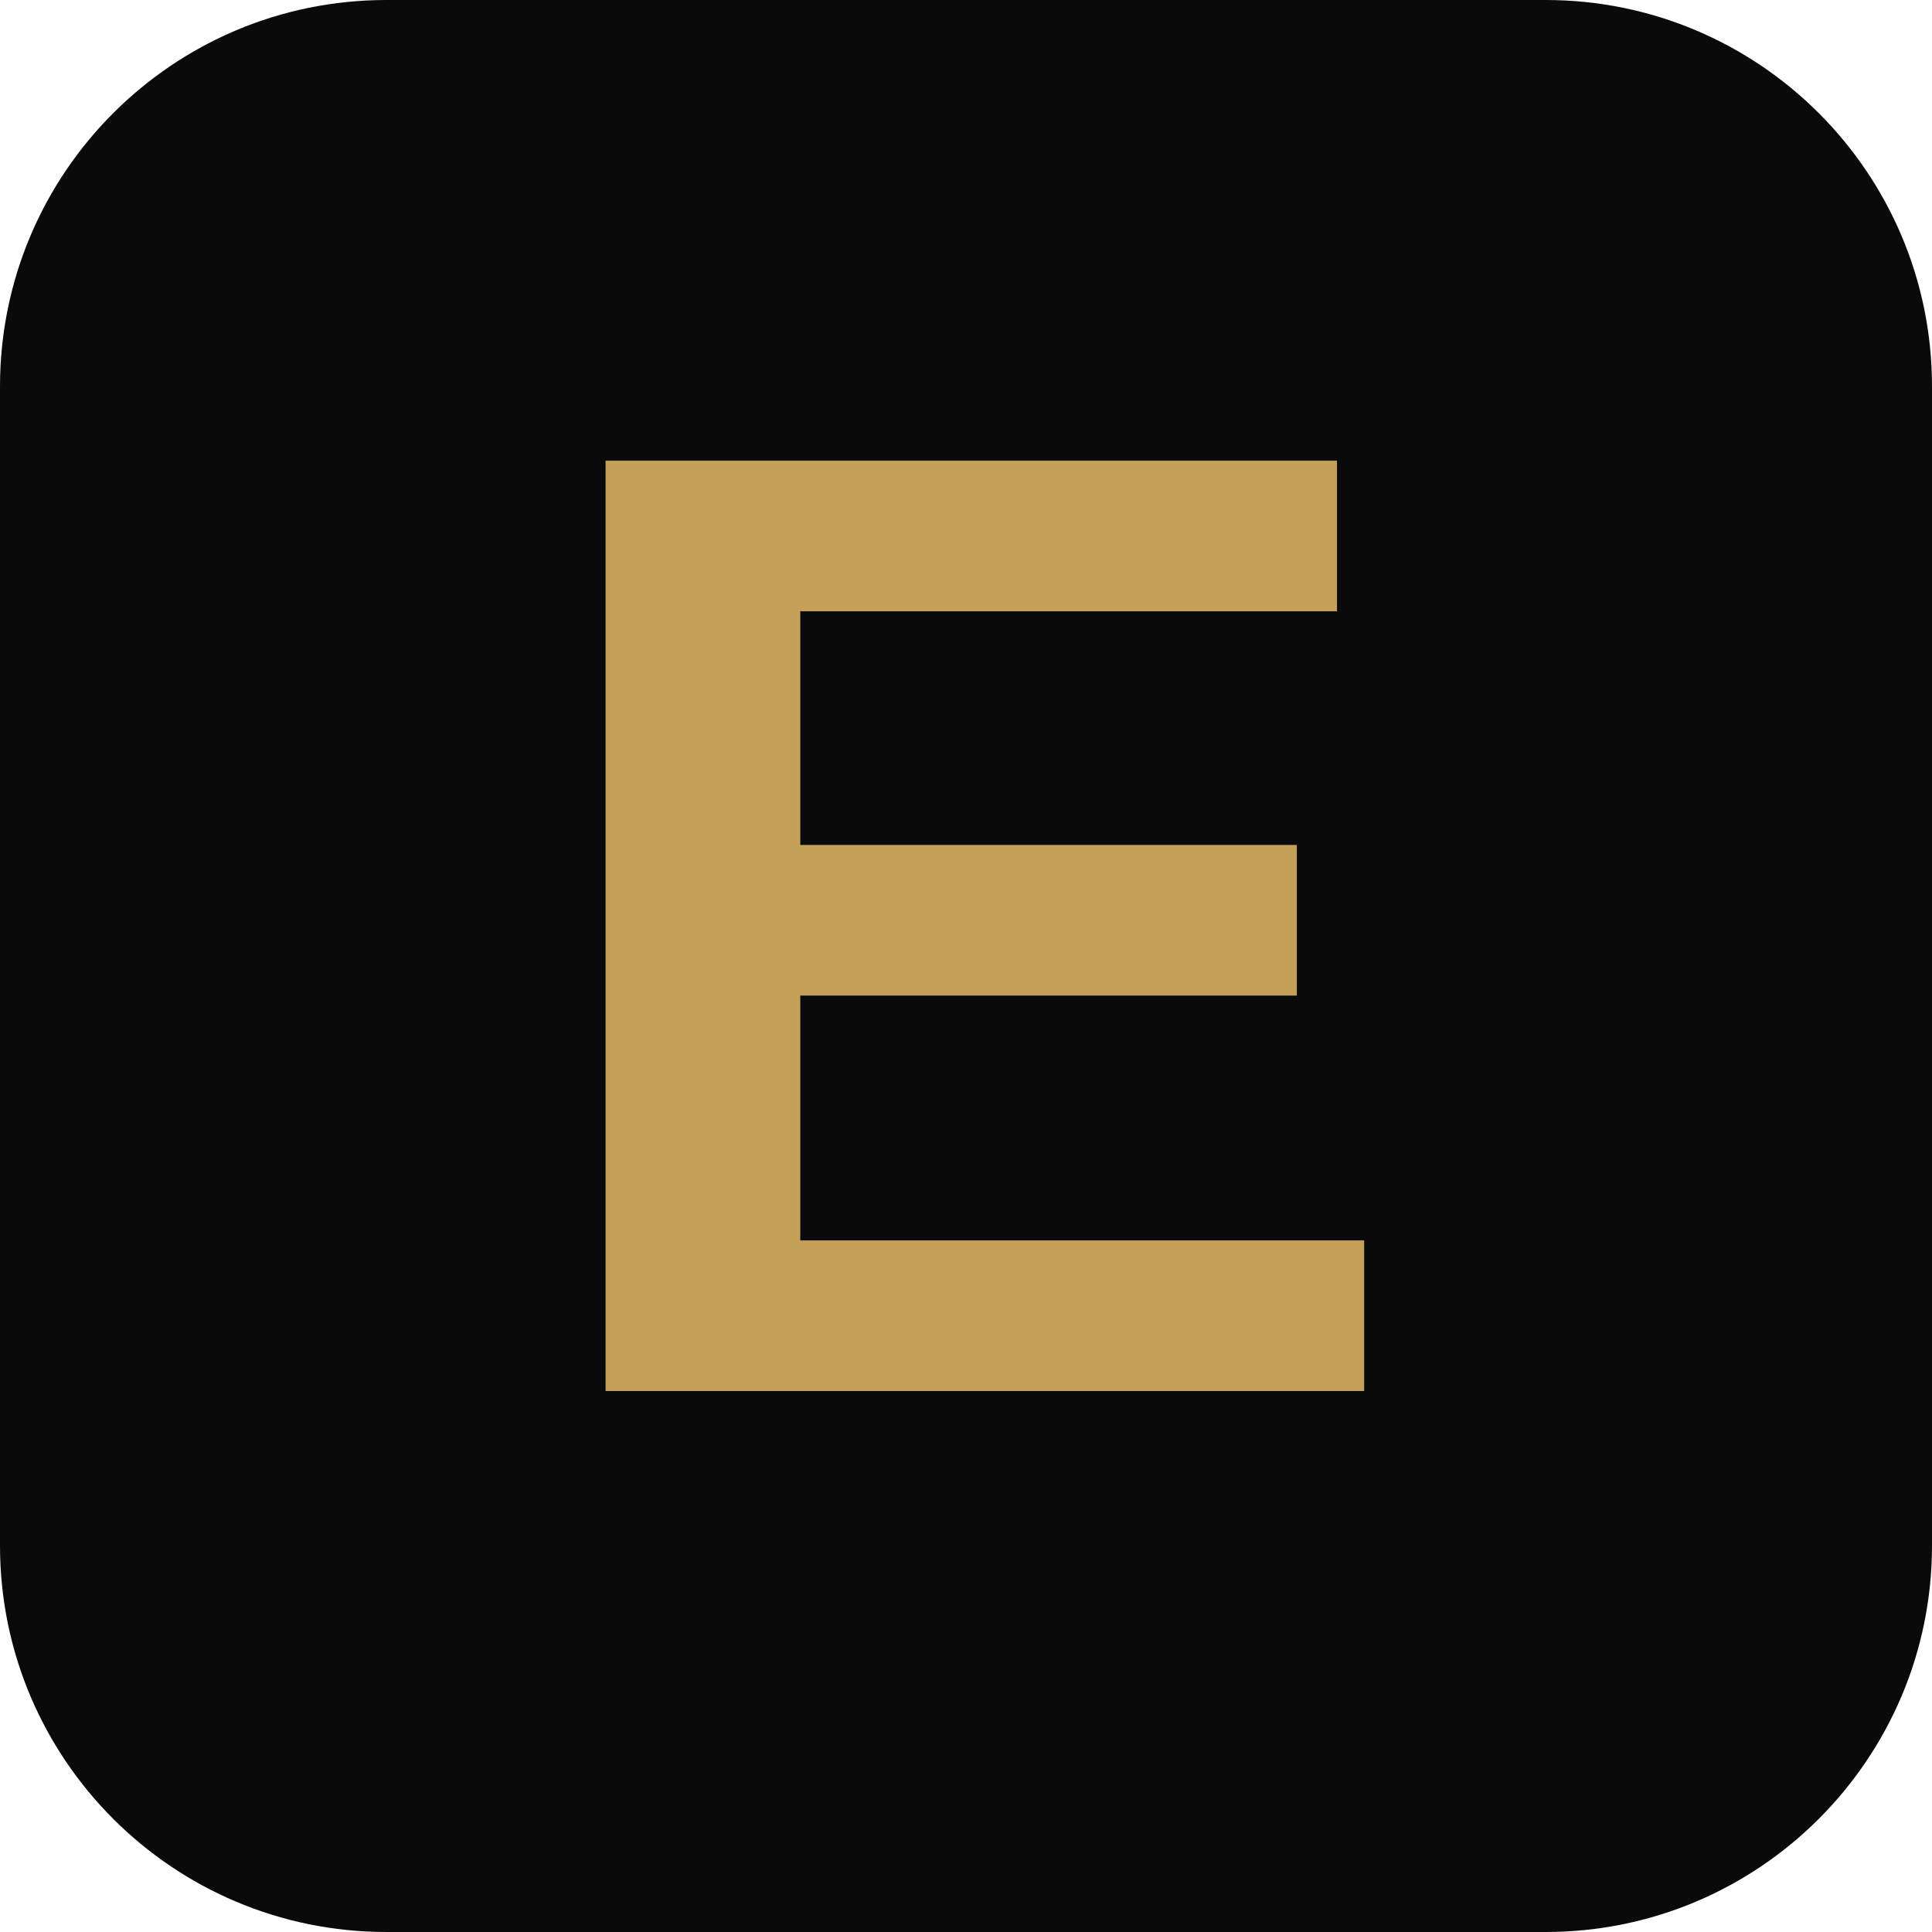
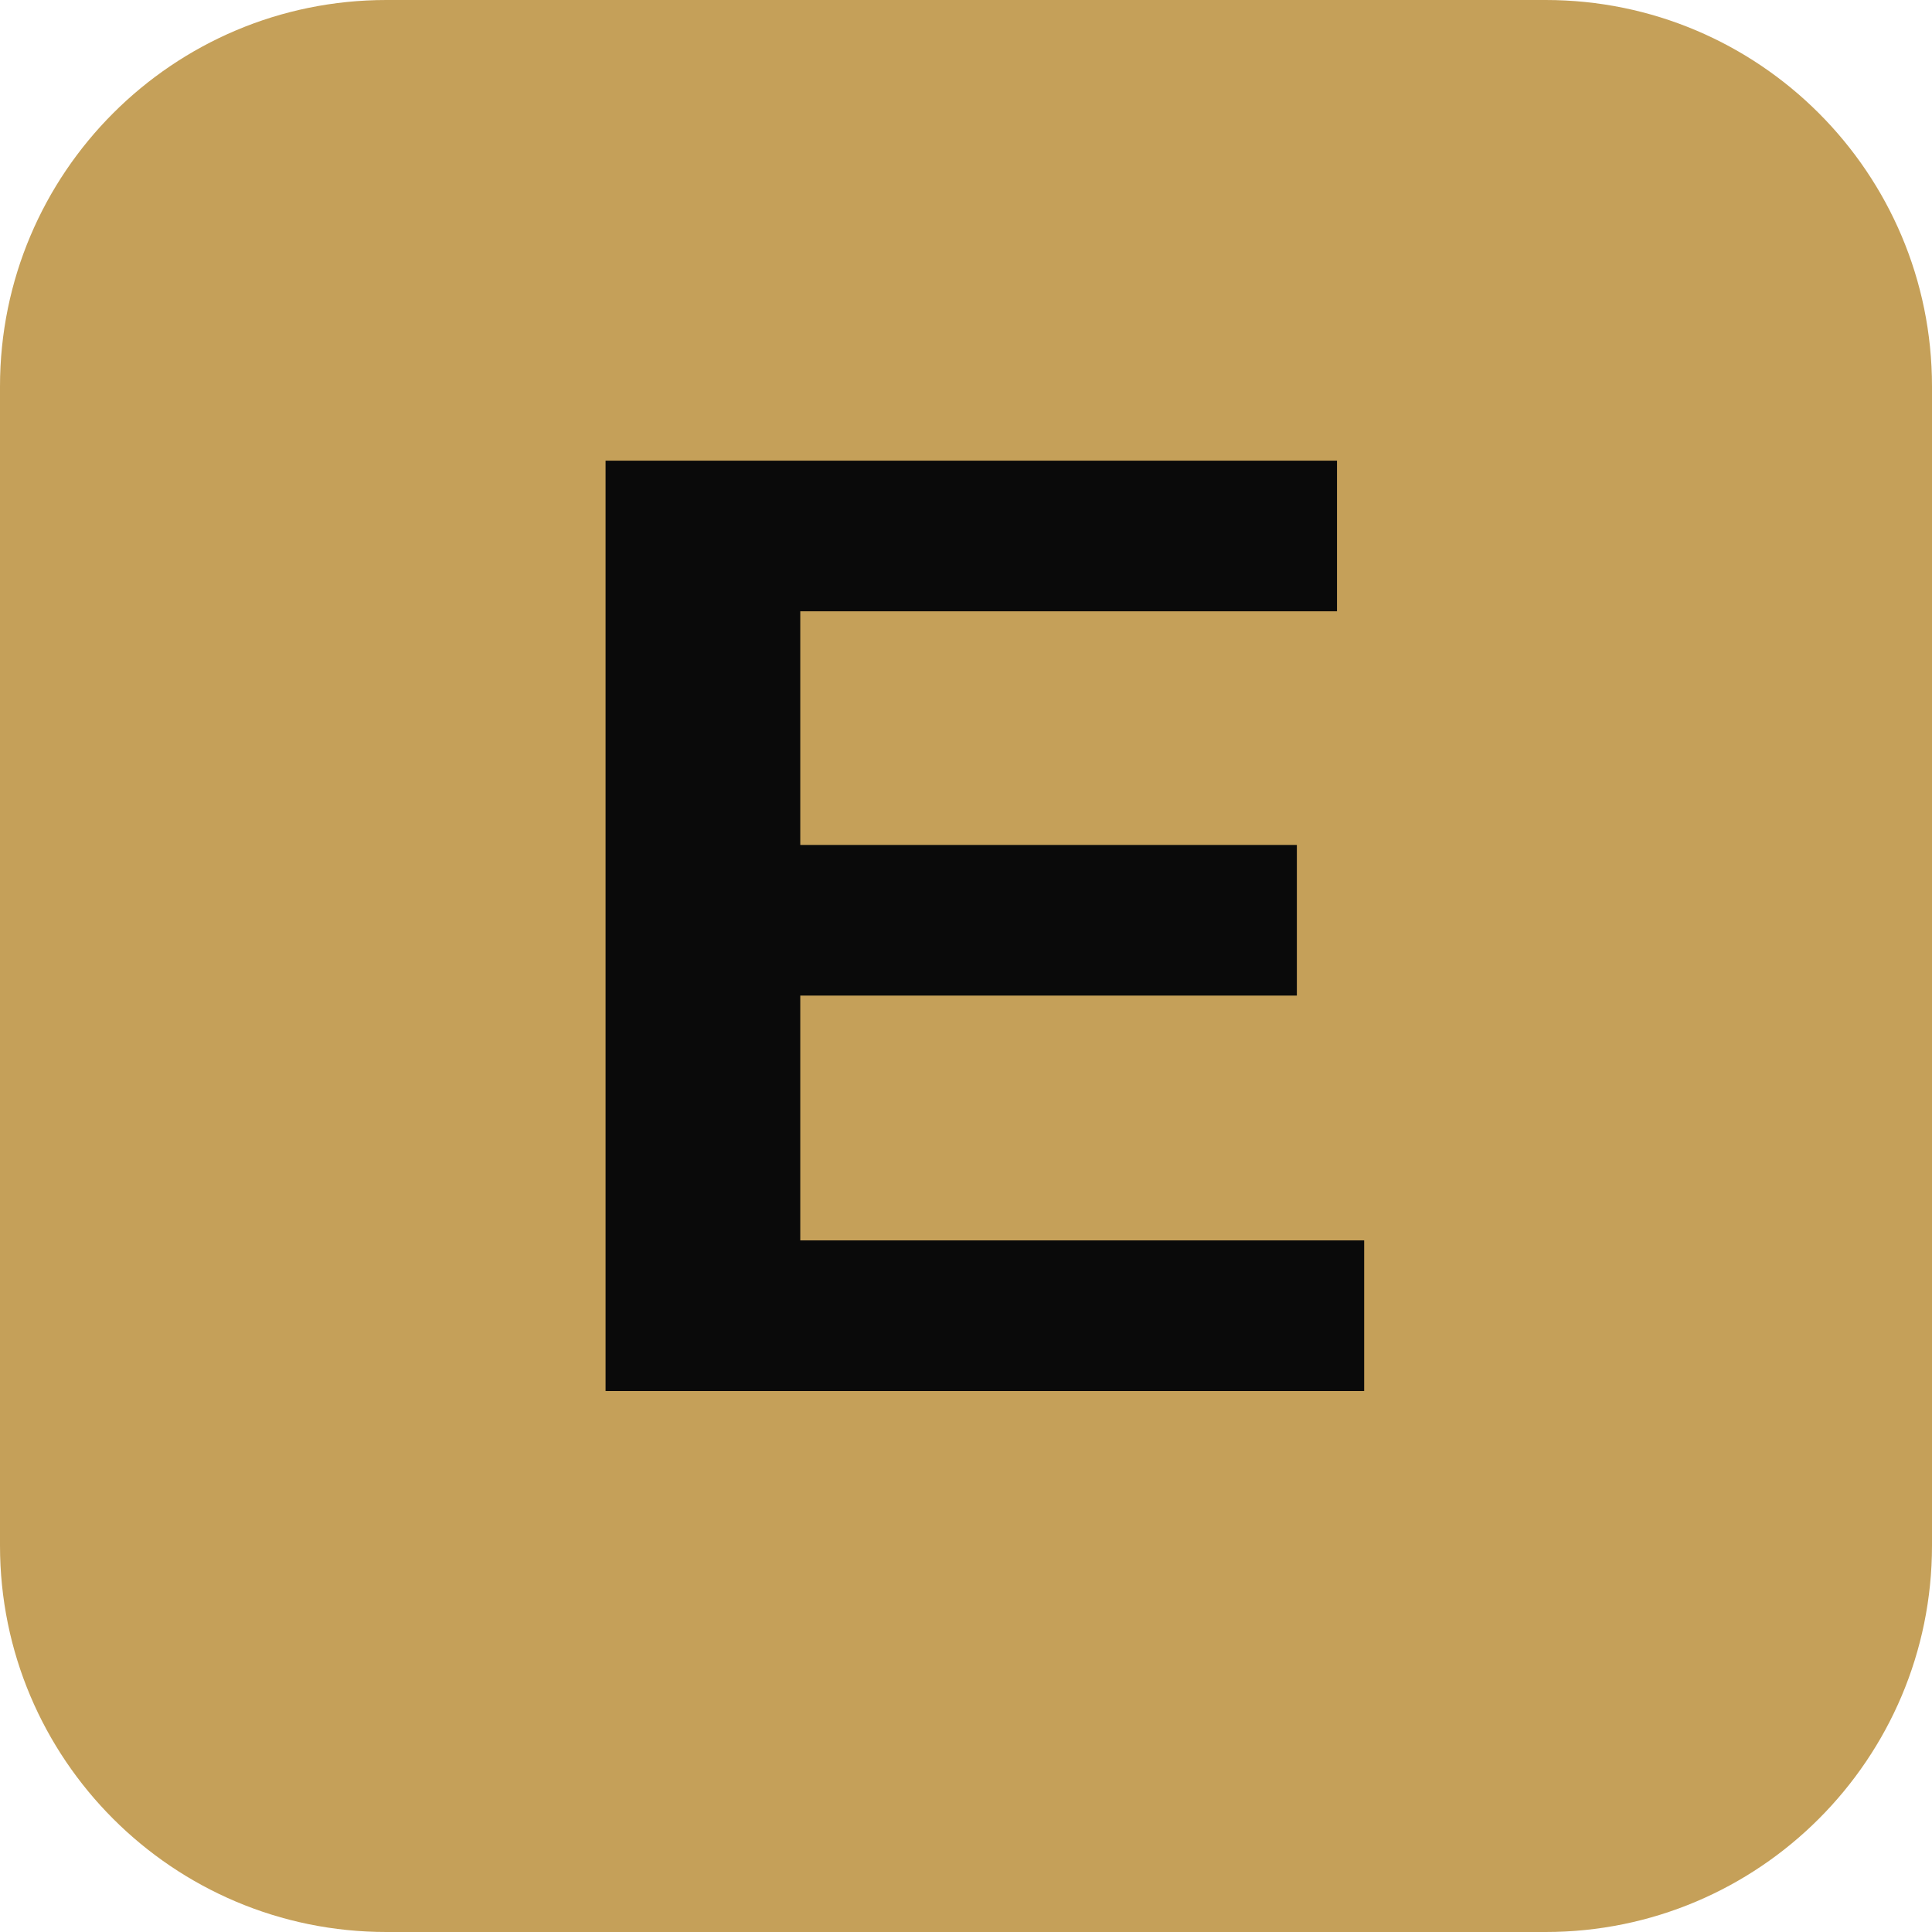
<svg xmlns="http://www.w3.org/2000/svg" viewBox="0 0 100 100">
-   <rect width="100" height="100" rx="20" fill="#0a0a0a" />
-   <text x="50" y="72" font-family="Arial,sans-serif" font-size="70" font-weight="bold" fill="#C5A059" text-anchor="middle">E</text>
+   <rect width="100" height="100" rx="20" fill="#C5A059" />
+   <text x="50" y="72" font-family="Arial,sans-serif" font-size="70" font-weight="bold" fill="#0a0a0a" text-anchor="middle">E</text>
</svg>
